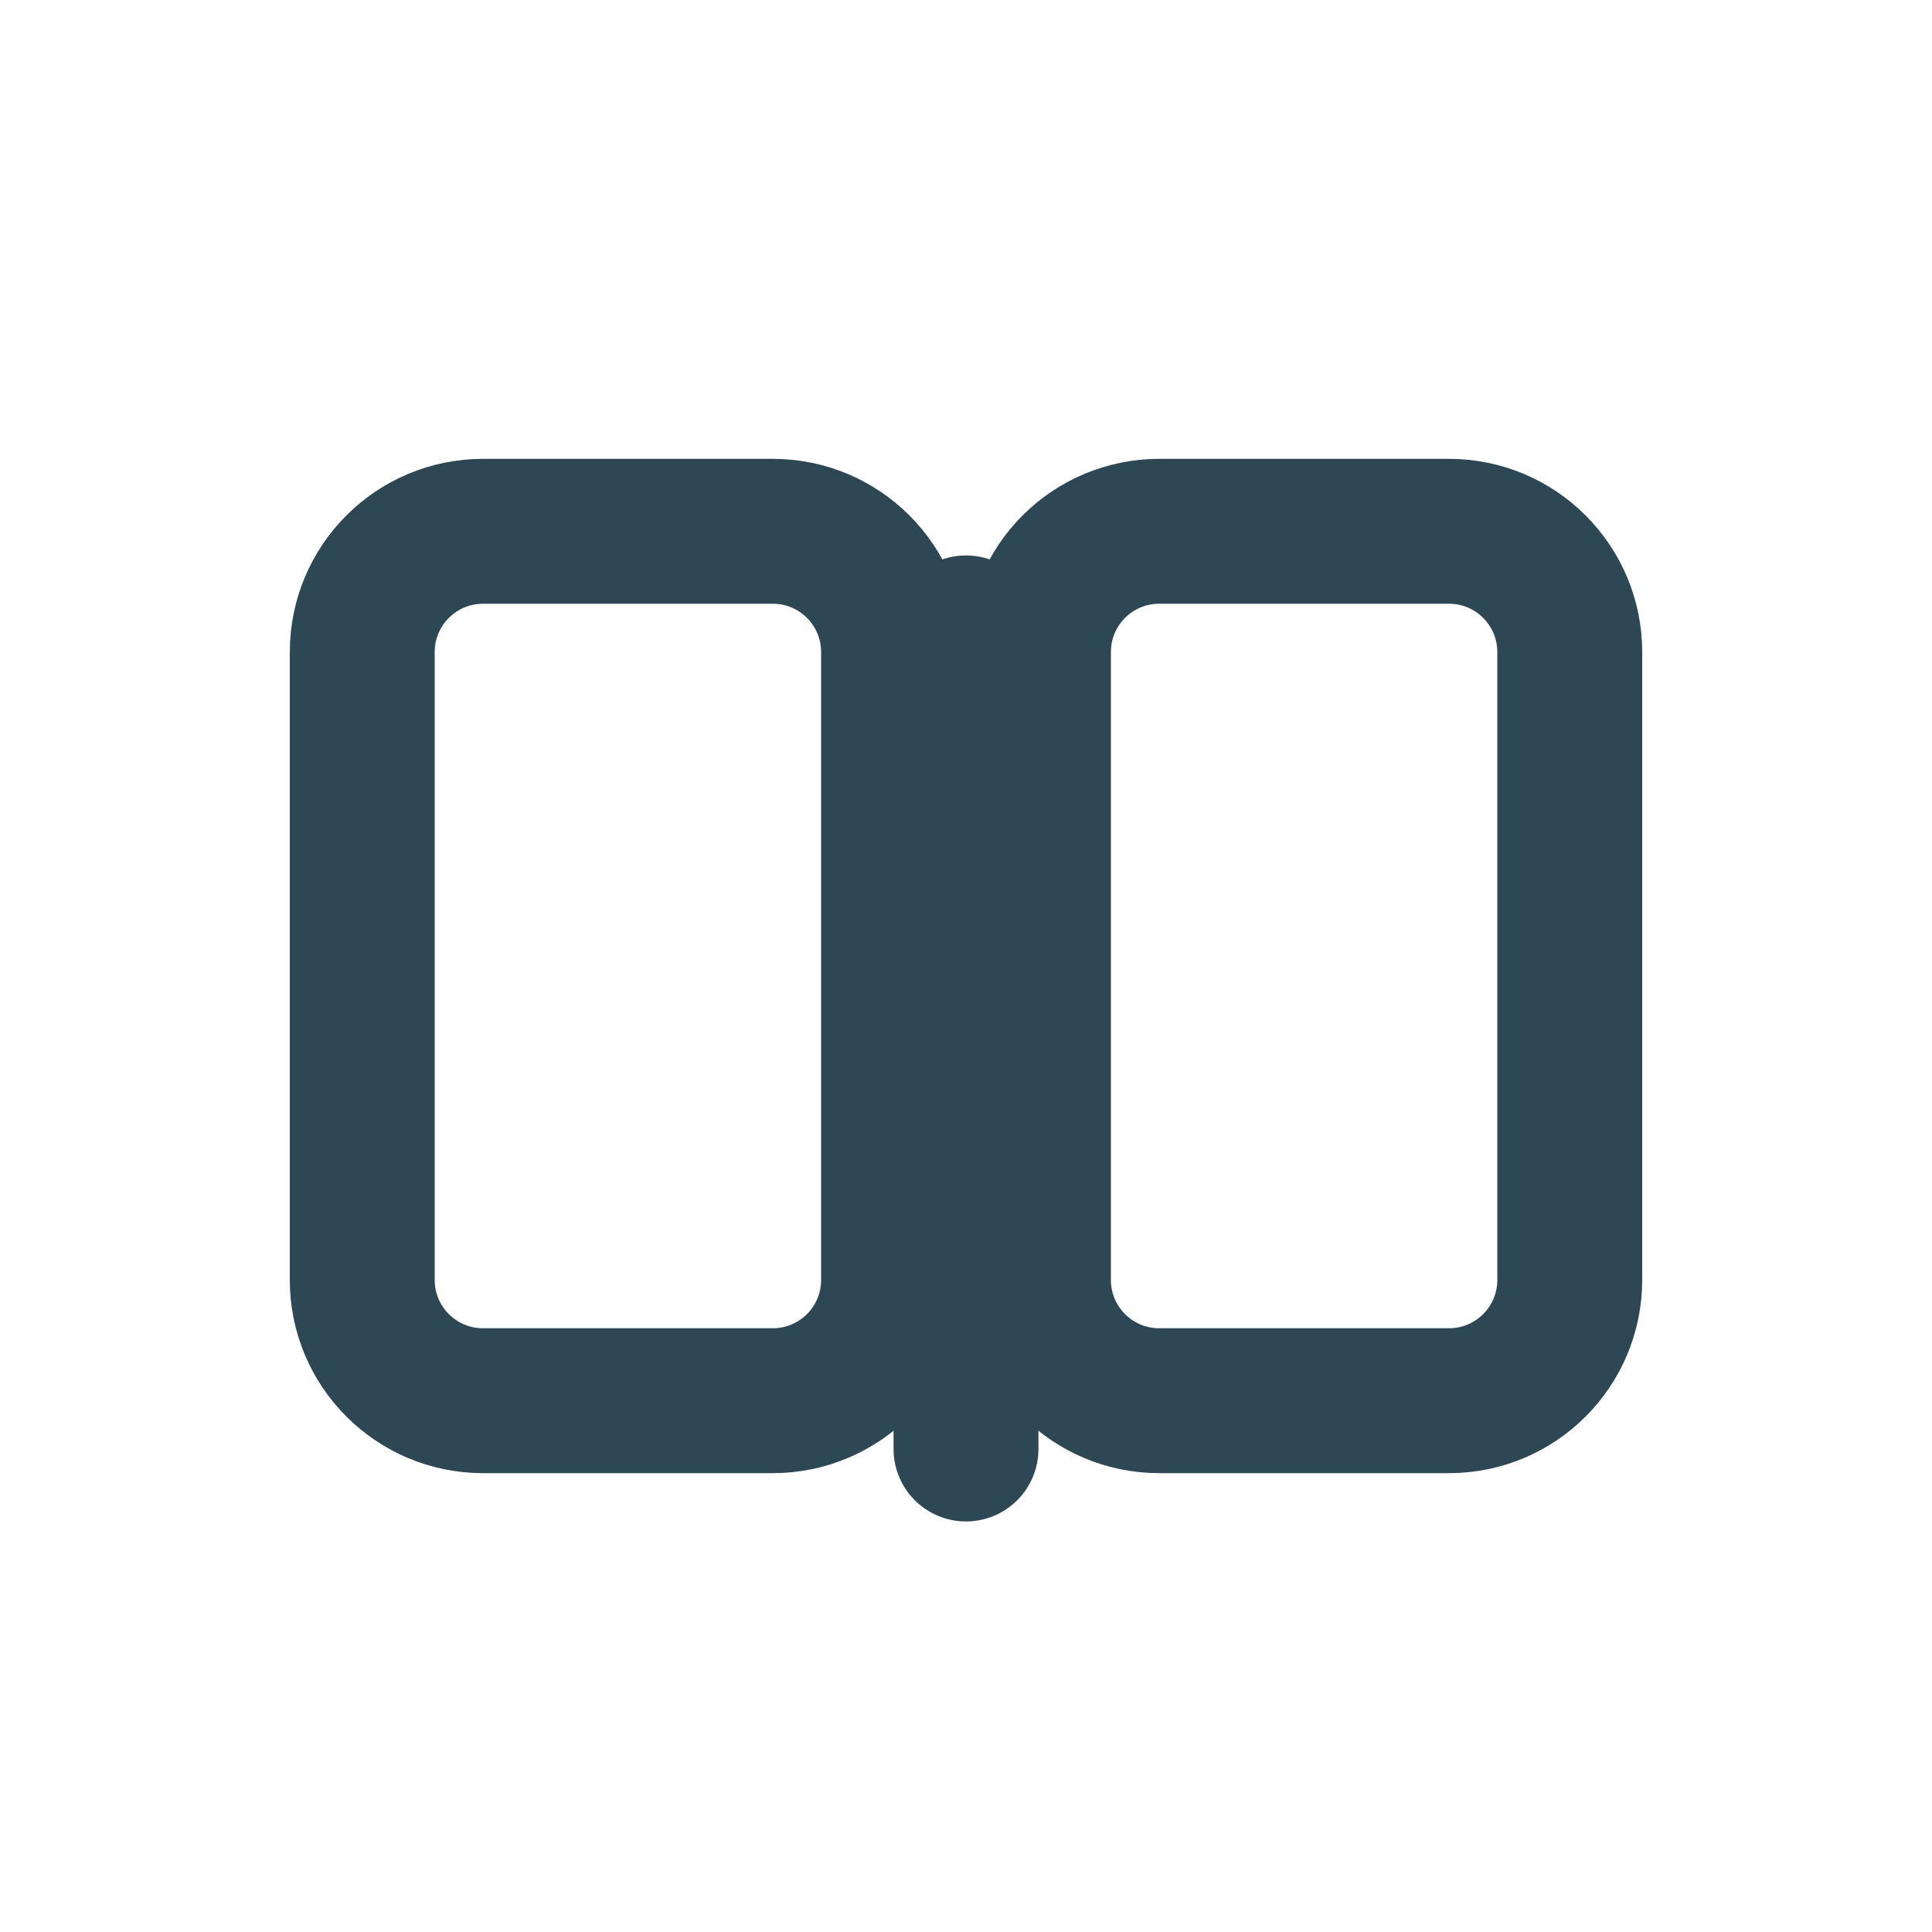
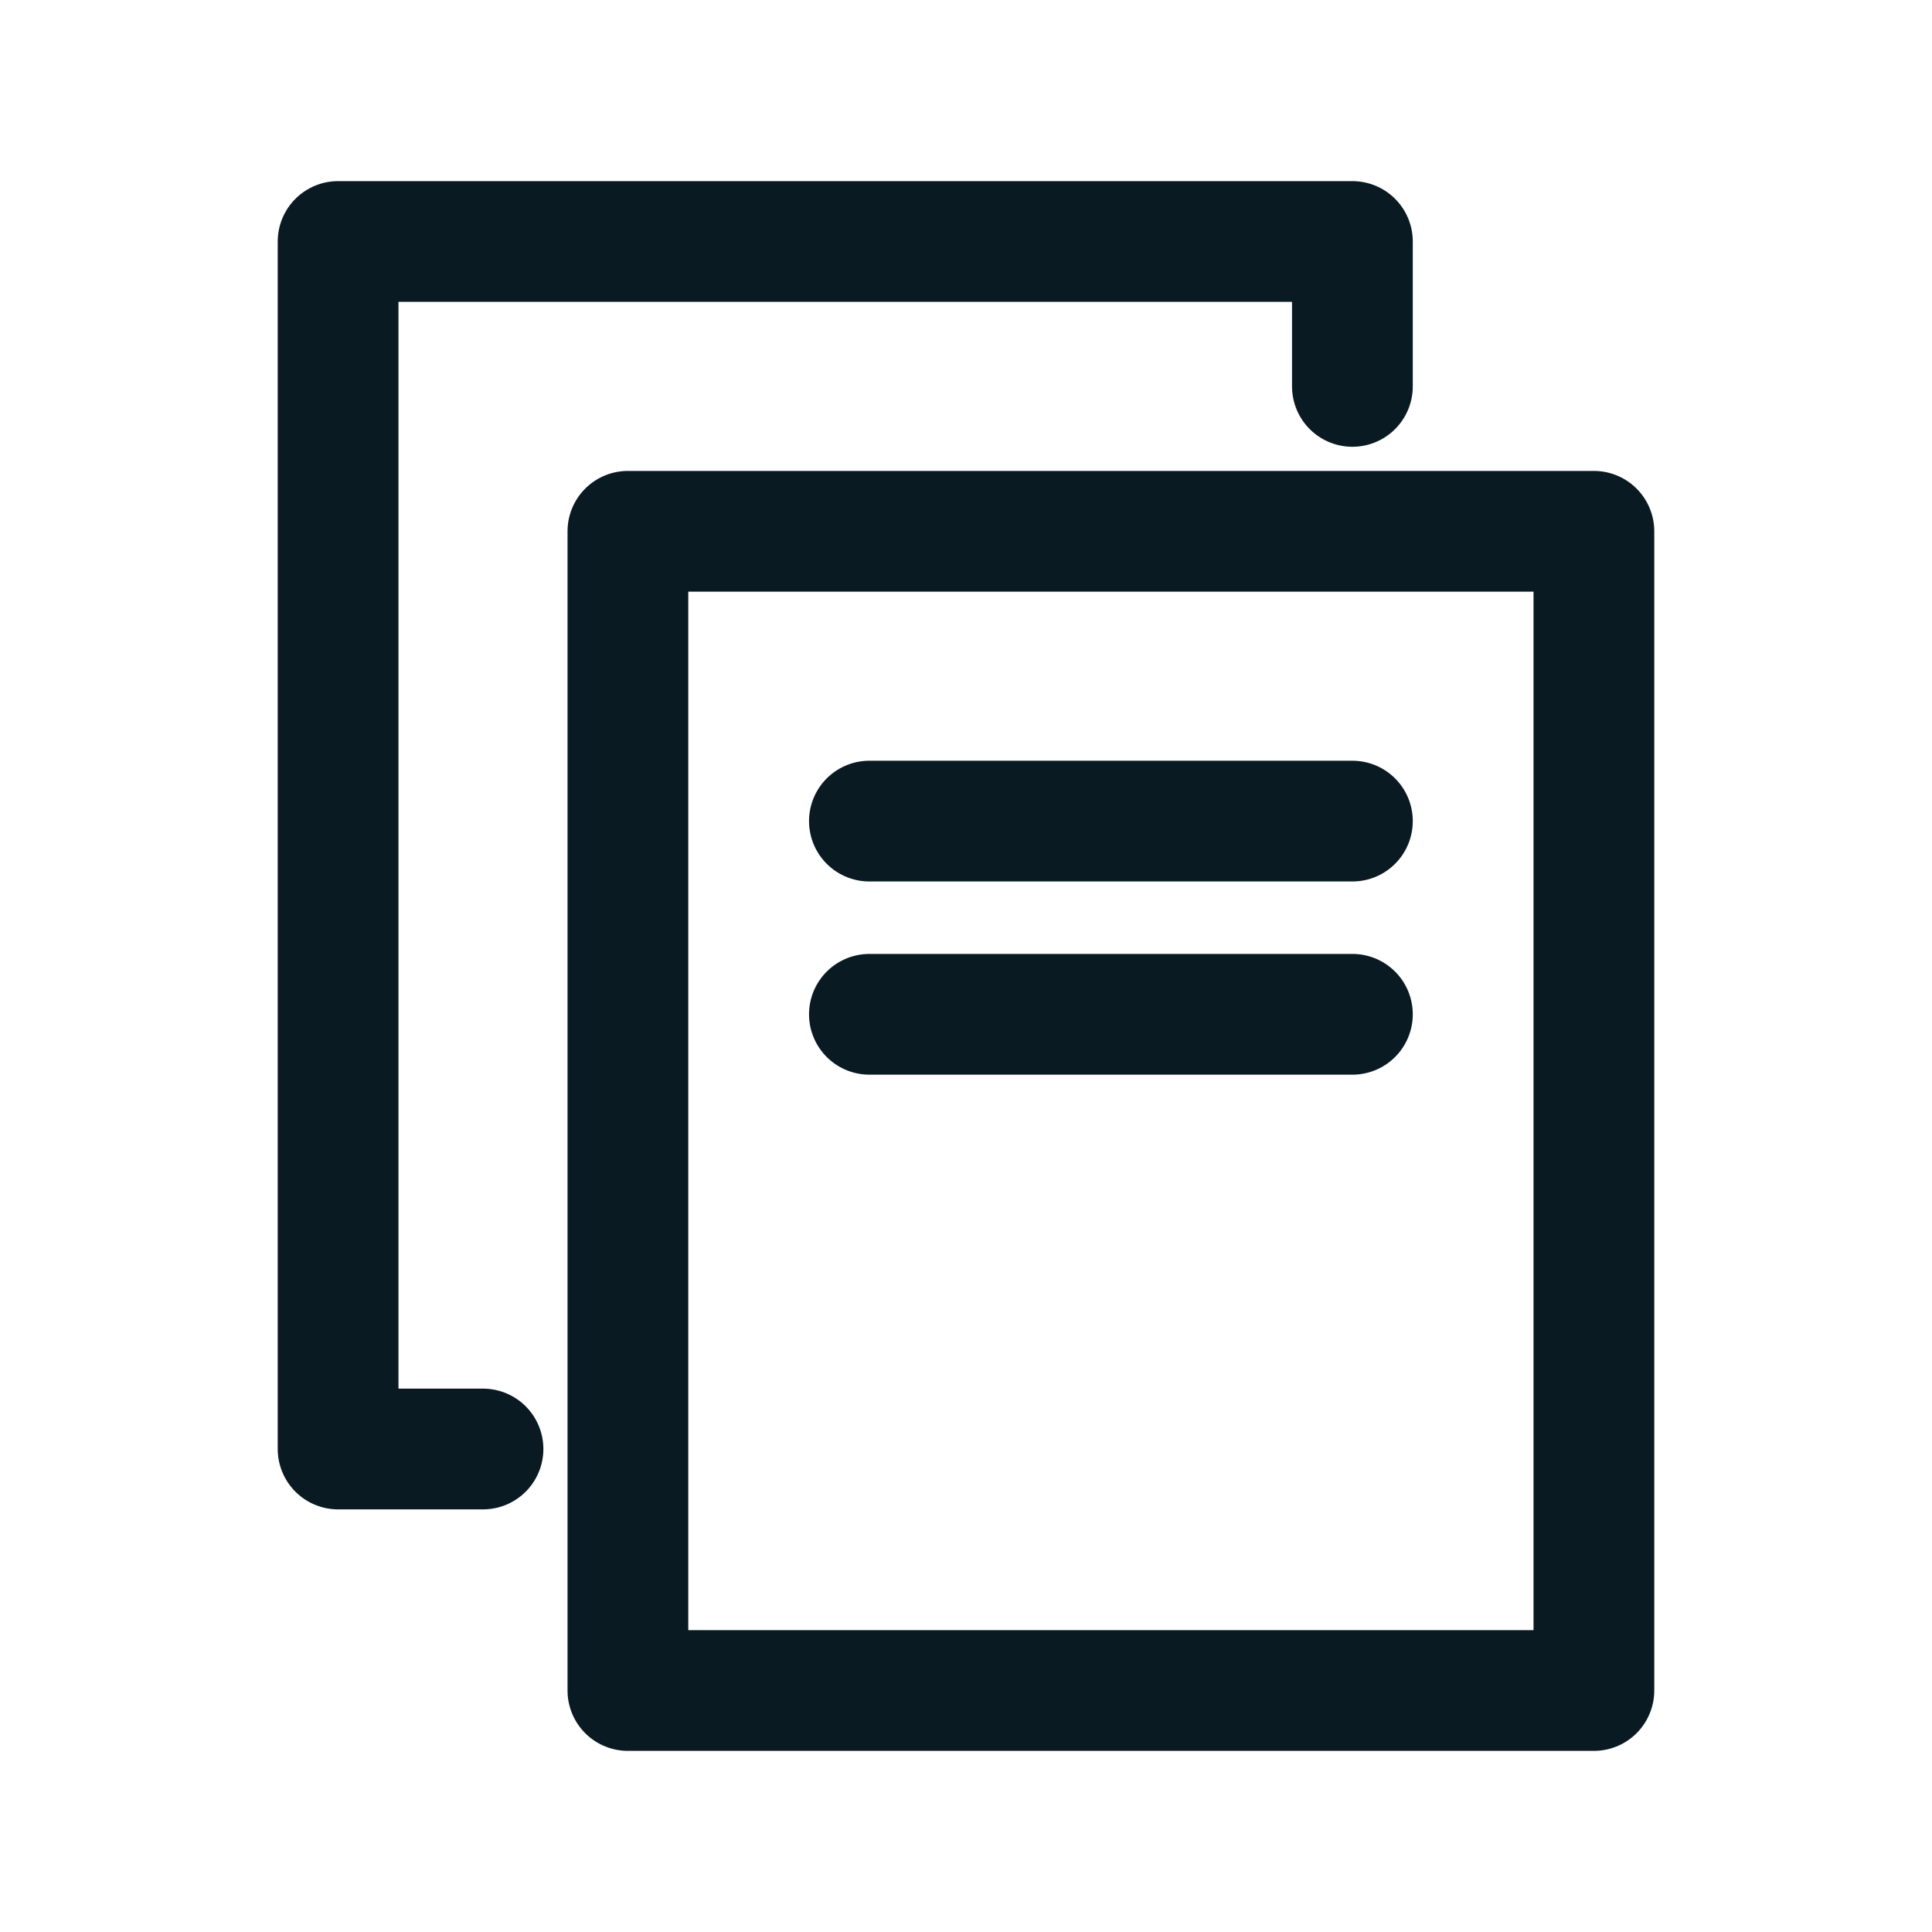
- <svg xmlns="http://www.w3.org/2000/svg" width="20" height="20" viewBox="0 0 20 20" fill="none">
-   <rect x="3.75" y="5.5" width="5.5" height="9" rx="1.25" stroke="#2D4754" stroke-width="1.5" fill="none" />
-   <rect x="10.75" y="5.5" width="5.5" height="9" rx="1.25" stroke="#2D4754" stroke-width="1.5" fill="none" />
-   <path d="M10 6.5V15" stroke="#2D4754" stroke-width="1.5" stroke-linecap="round" />
+ <svg xmlns="http://www.w3.org/2000/svg" width="16" height="16" viewBox="0 0 16 16" fill="none">
+   <path d="M11.2 3.2V2H2.8V12H4" stroke="#091A23" stroke-linecap="round" stroke-linejoin="round" />
+   <path d="M5.2 4.4H13.2V14H5.2V4.4Z" stroke="#091A23" stroke-linejoin="round" />
+   <path d="M7.2 6.8H11.2" stroke="#091A23" stroke-linecap="round" />
+   <path d="M7.2 8.4H11.2" stroke="#091A23" stroke-linecap="round" />
</svg>
